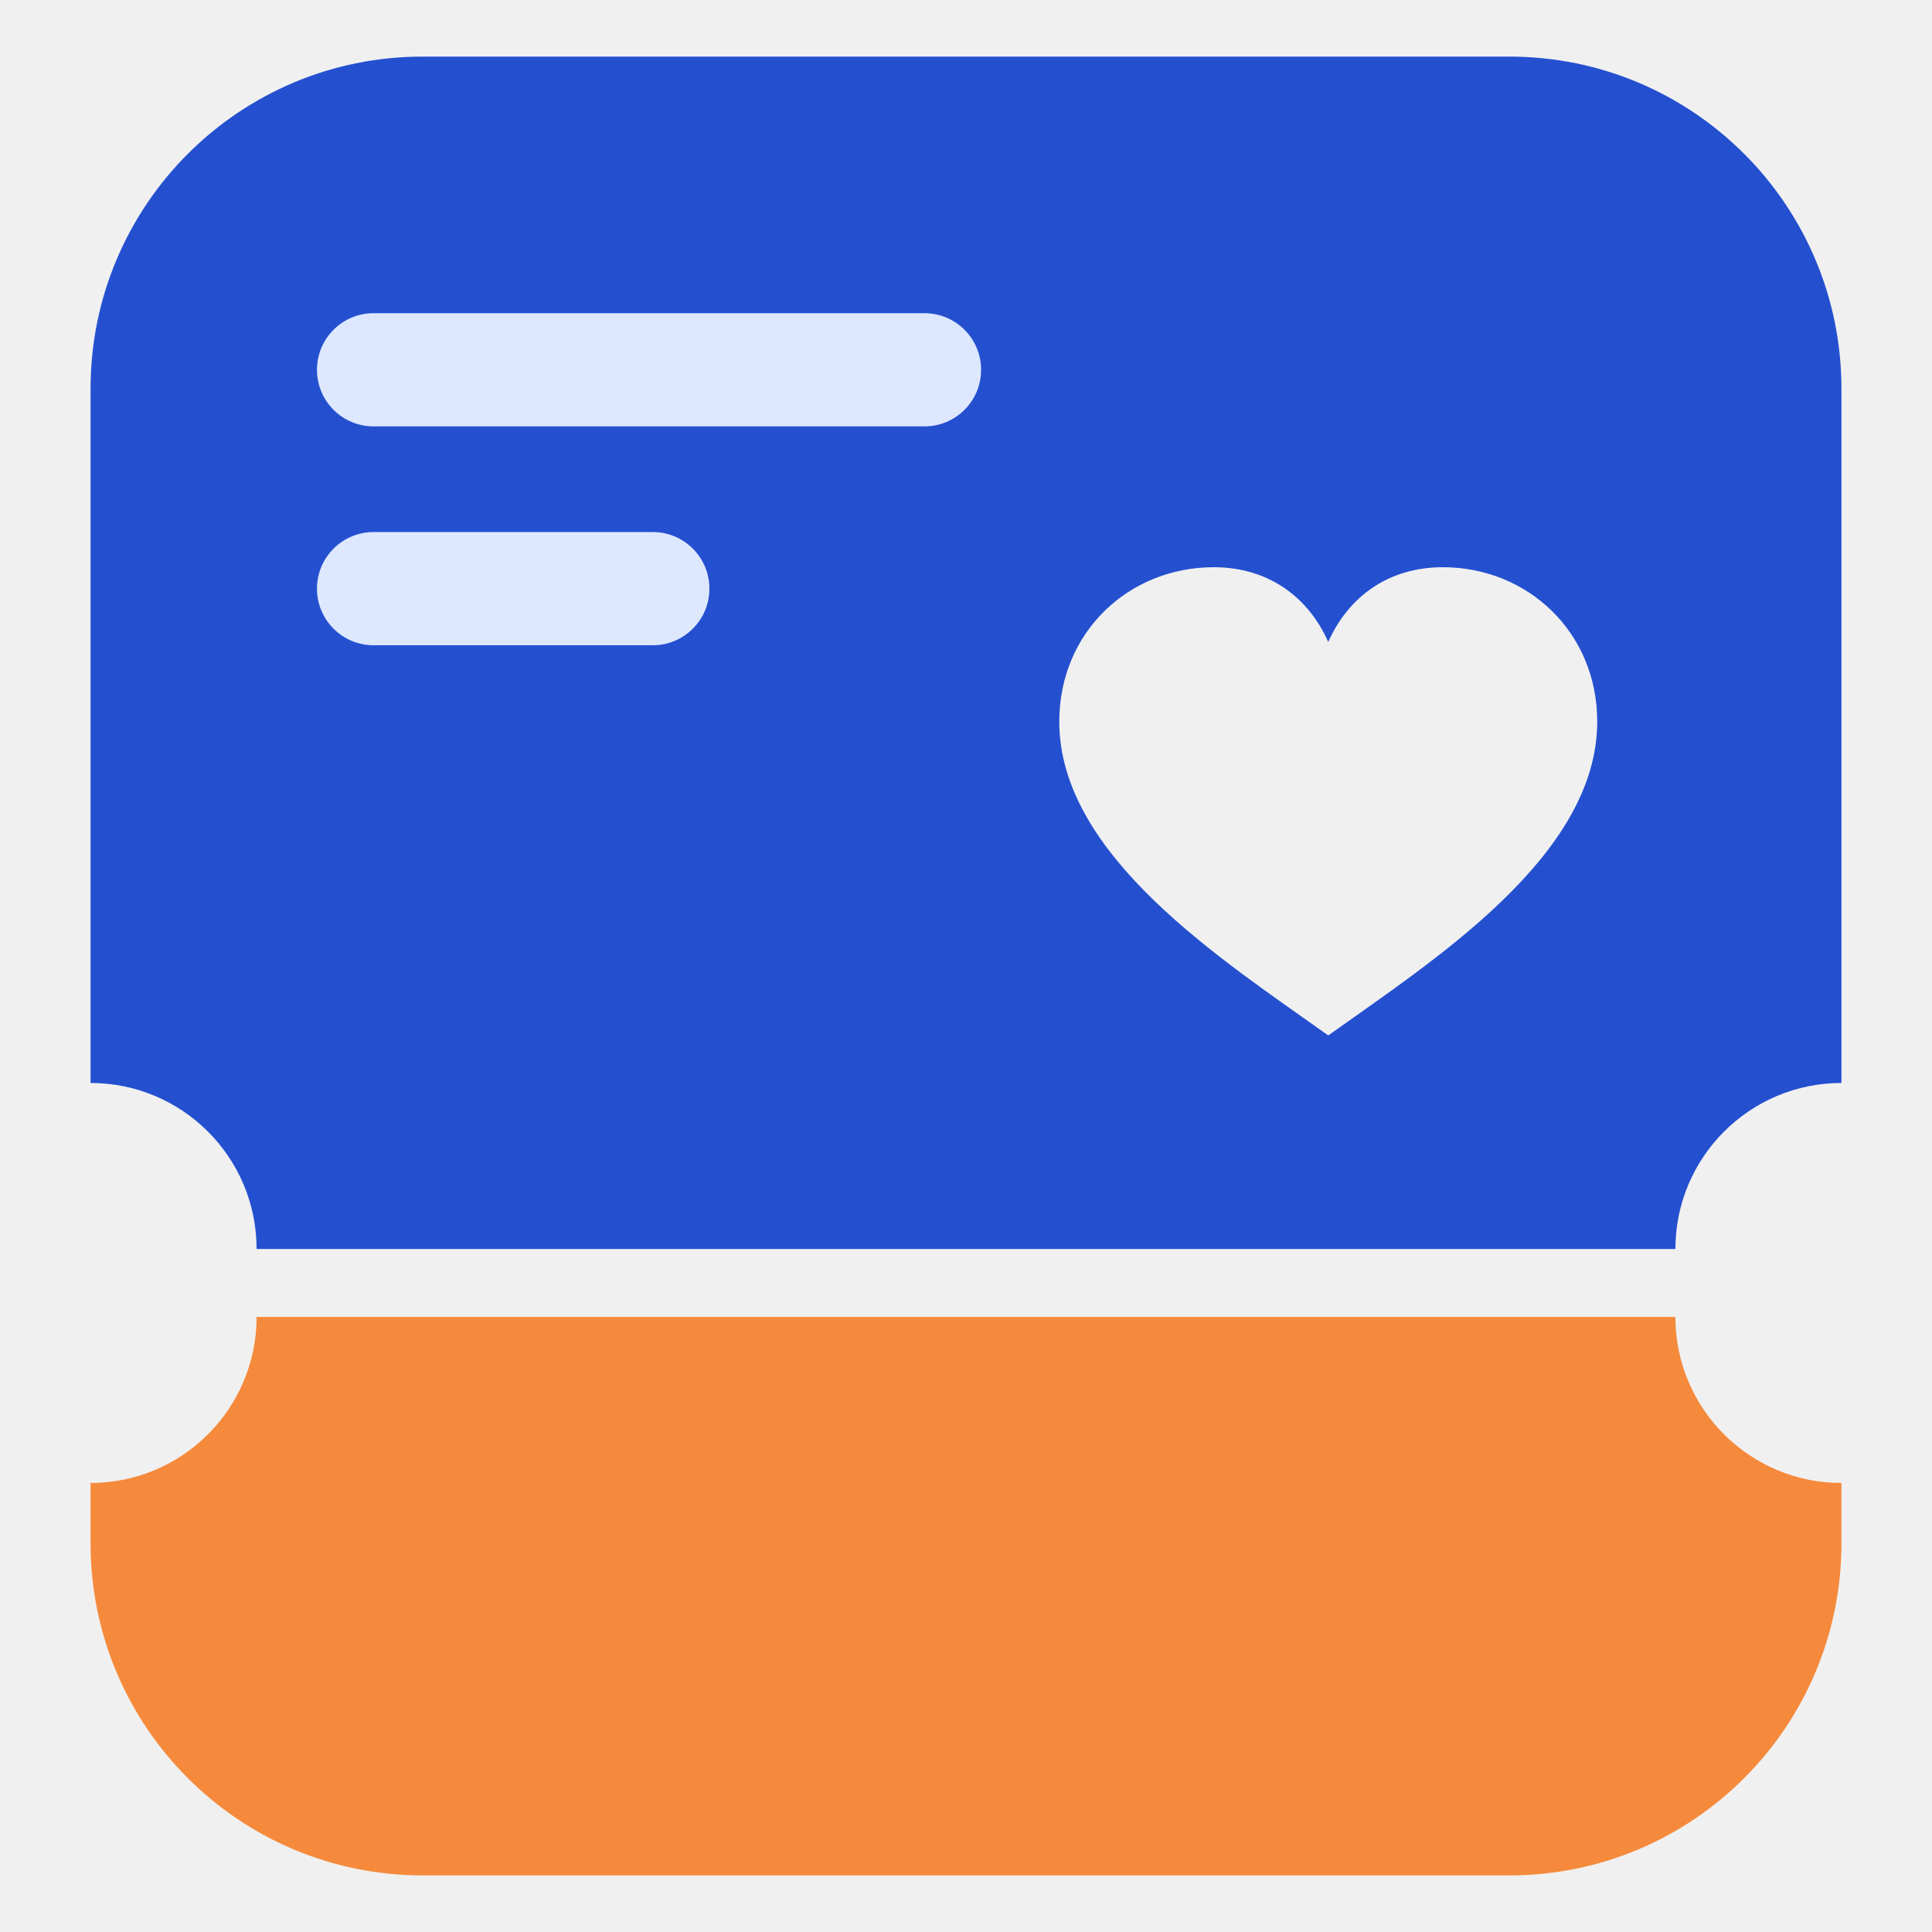
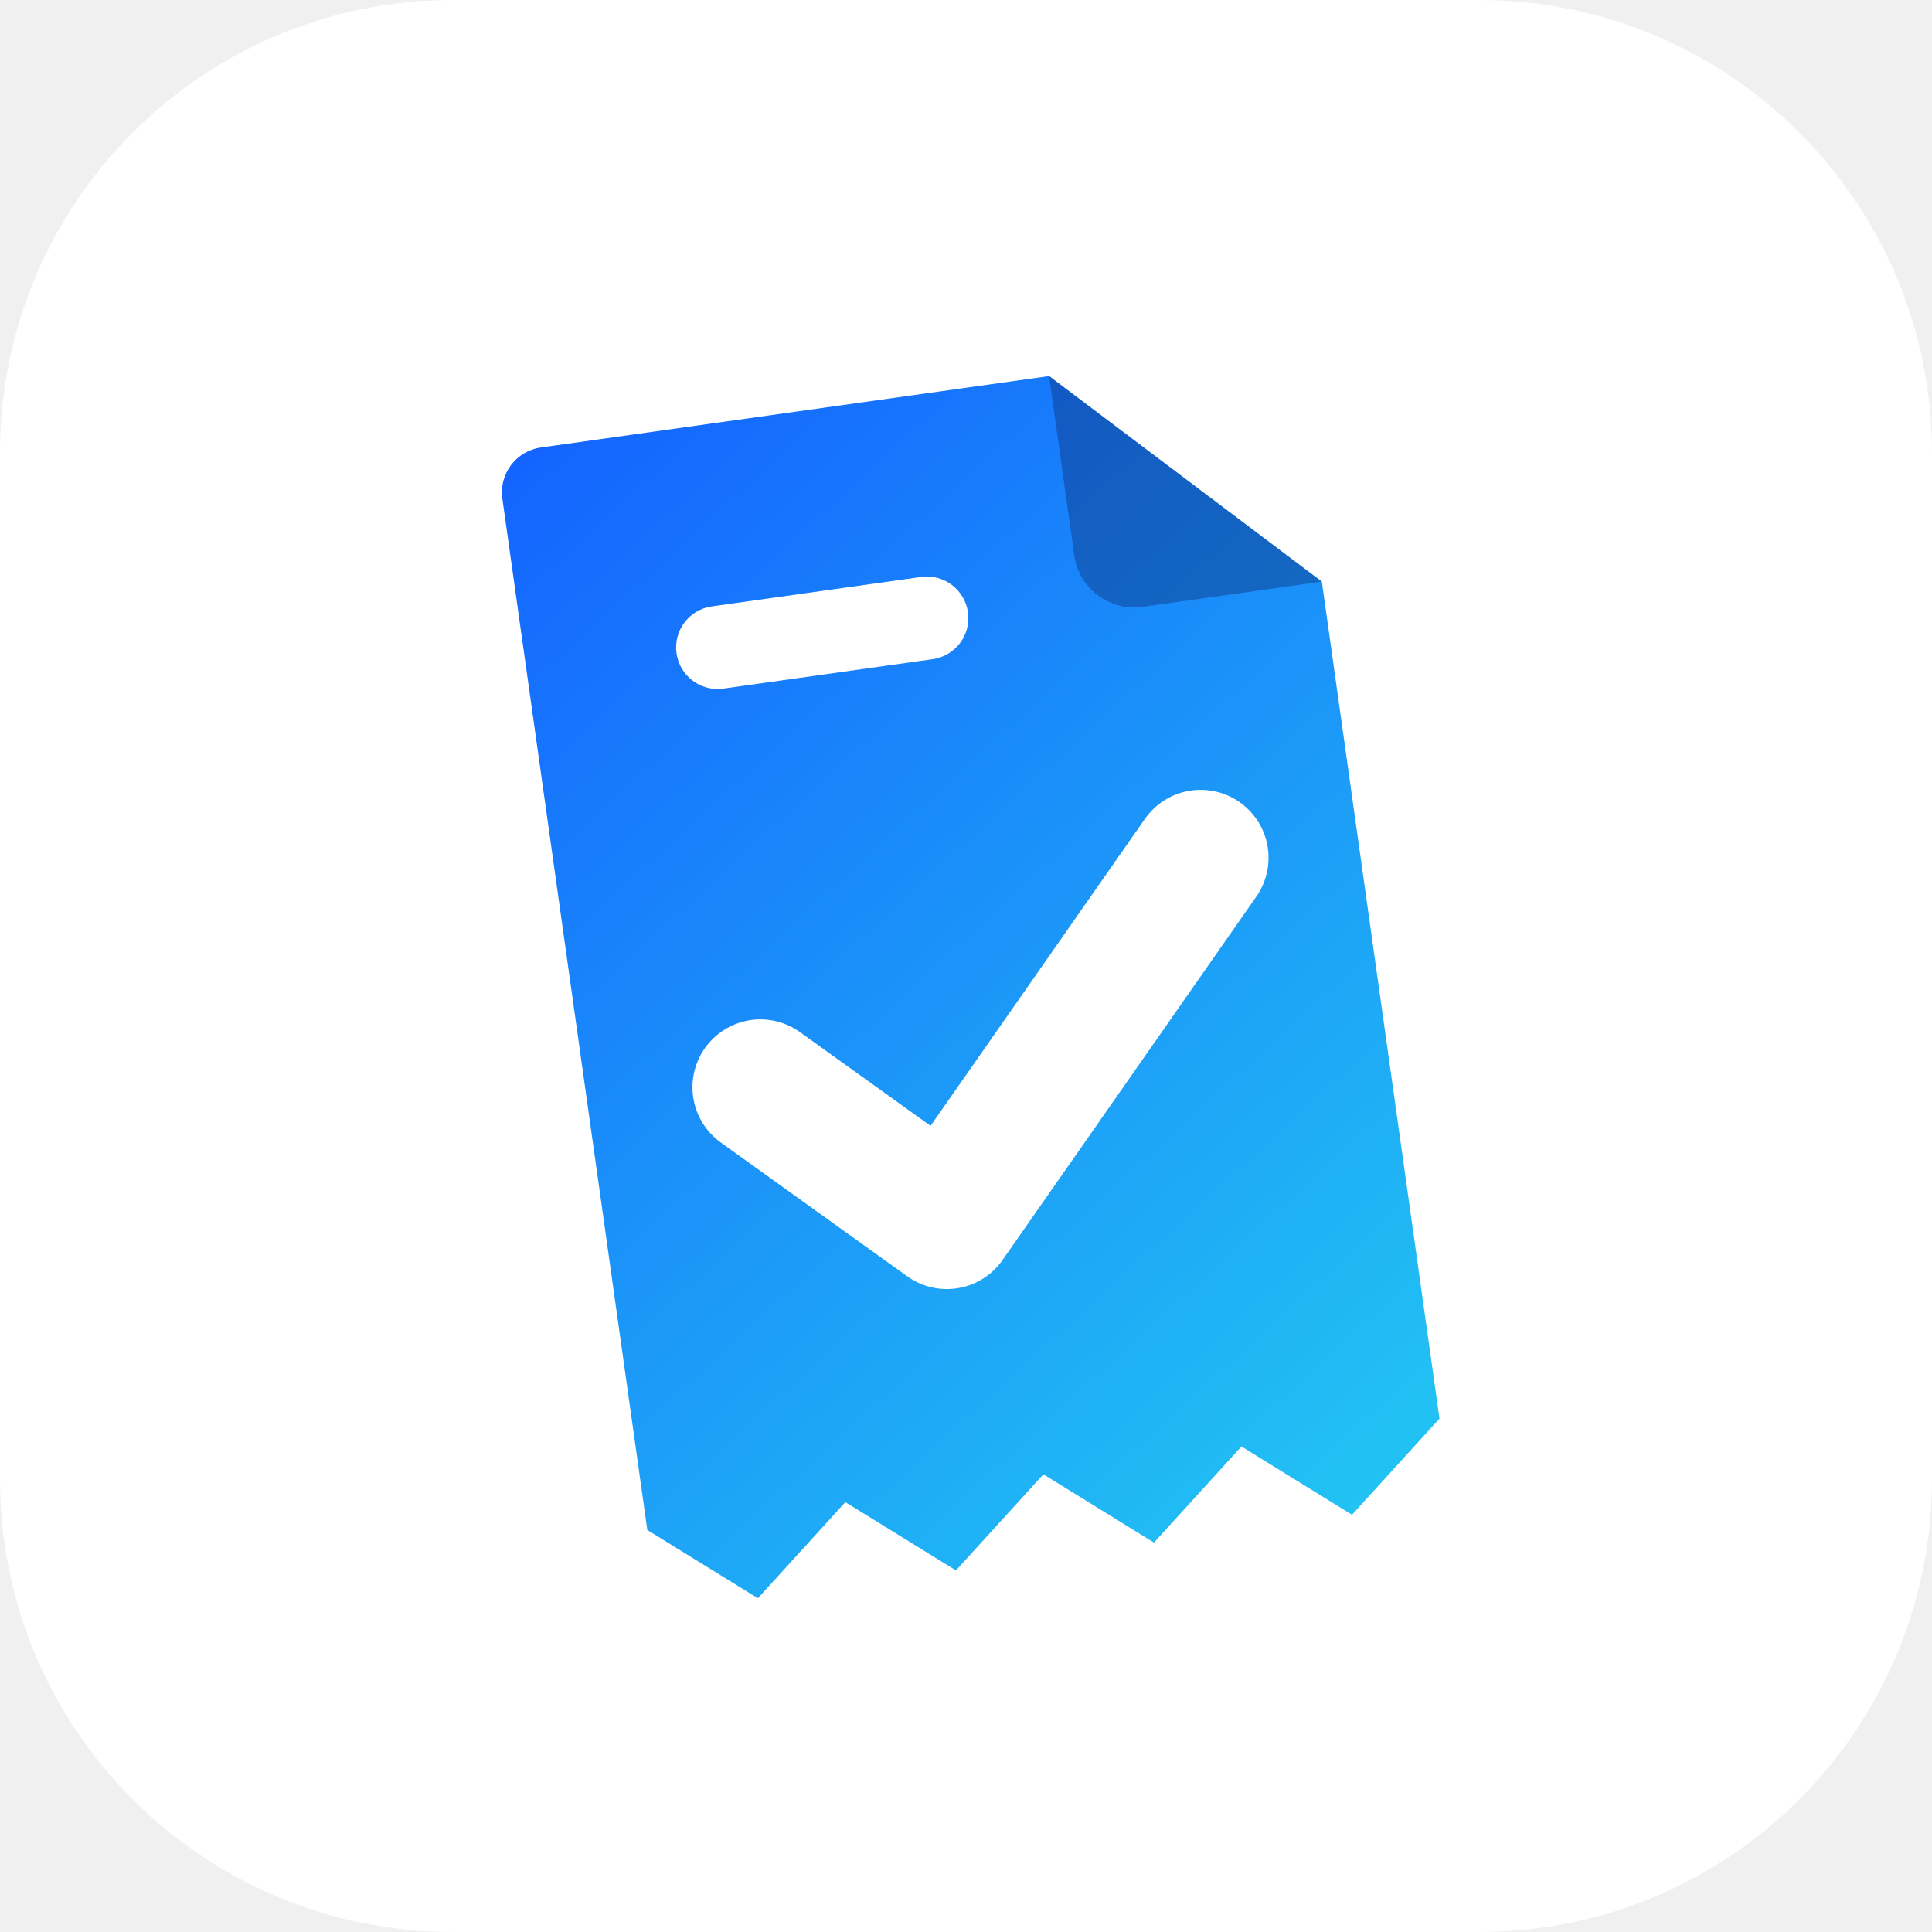
<svg xmlns="http://www.w3.org/2000/svg" viewBox="0 0 512 512" width="512" height="512" role="img" aria-label="Billkind">
-   <g transform="translate(0 -9)">
-     <path d="M112 24H400A88 88 0 0 1 488 112V296A44 44 0 0 0 444 340H68A44 44 0 0 0 24 296V112A88 88 0 0 1 112 24ZM352 283.4C324.28 263.6 280.72 235.88 280.72 200.24C280.72 176.48 299.2 159.32 321.64 159.32C336.16 159.32 346.72 167.24 352 179.12C357.28 167.24 367.84 159.32 382.36 159.32C404.8 159.32 423.28 176.48 423.28 200.24C423.28 235.88 379.72 263.6 352 283.4Z" fill="#2450D0" fill-rule="evenodd" />
-     <rect x="84" y="92" width="176" height="30" rx="15" fill="#DDE8FF" />
-     <rect x="84" y="150" width="104" height="30" rx="15" fill="#DDE8FF" />
-     <path transform="translate(0 18)" d="M68 340H444A44 44 0 0 0 488 384V400A88 88 0 0 1 400 488H112A88 88 0 0 1 24 400V384A44 44 0 0 0 68 340Z" fill="#F58A3C" />
+   <defs>
+     <linearGradient id="bkr" x1="152" y1="104" x2="364" y2="414" gradientUnits="userSpaceOnUse">
+       <stop offset="0" stop-color="#1463FF" />
+       <stop offset="1" stop-color="#22C7F2" />
+     </linearGradient>
+   </defs>
+   <rect width="512" height="512" rx="120" fill="#FFFFFF" />
+   <g transform="rotate(-8 258 259)">
+     <path d="M164 104H300L364 168V392L337.5 414L311 392L284.5 414L258 392L231.5 414L205 392L178.5 414L152 392V116A12 12 0 0 1 164 104Z" fill="url(#bkr)" />
+     <path d="M300 104V152A16 16 0 0 0 316 168H364Z" fill="#0B1E5B" fill-opacity=".35" />
+     <rect x="192" y="152" width="78" height="22" rx="11" fill="#FFFFFF" />
+     <path d="M198 280L242 322L322 236" fill="none" stroke="#FFFFFF" stroke-width="36" stroke-linecap="round" stroke-linejoin="round" />
  </g>
</svg>
